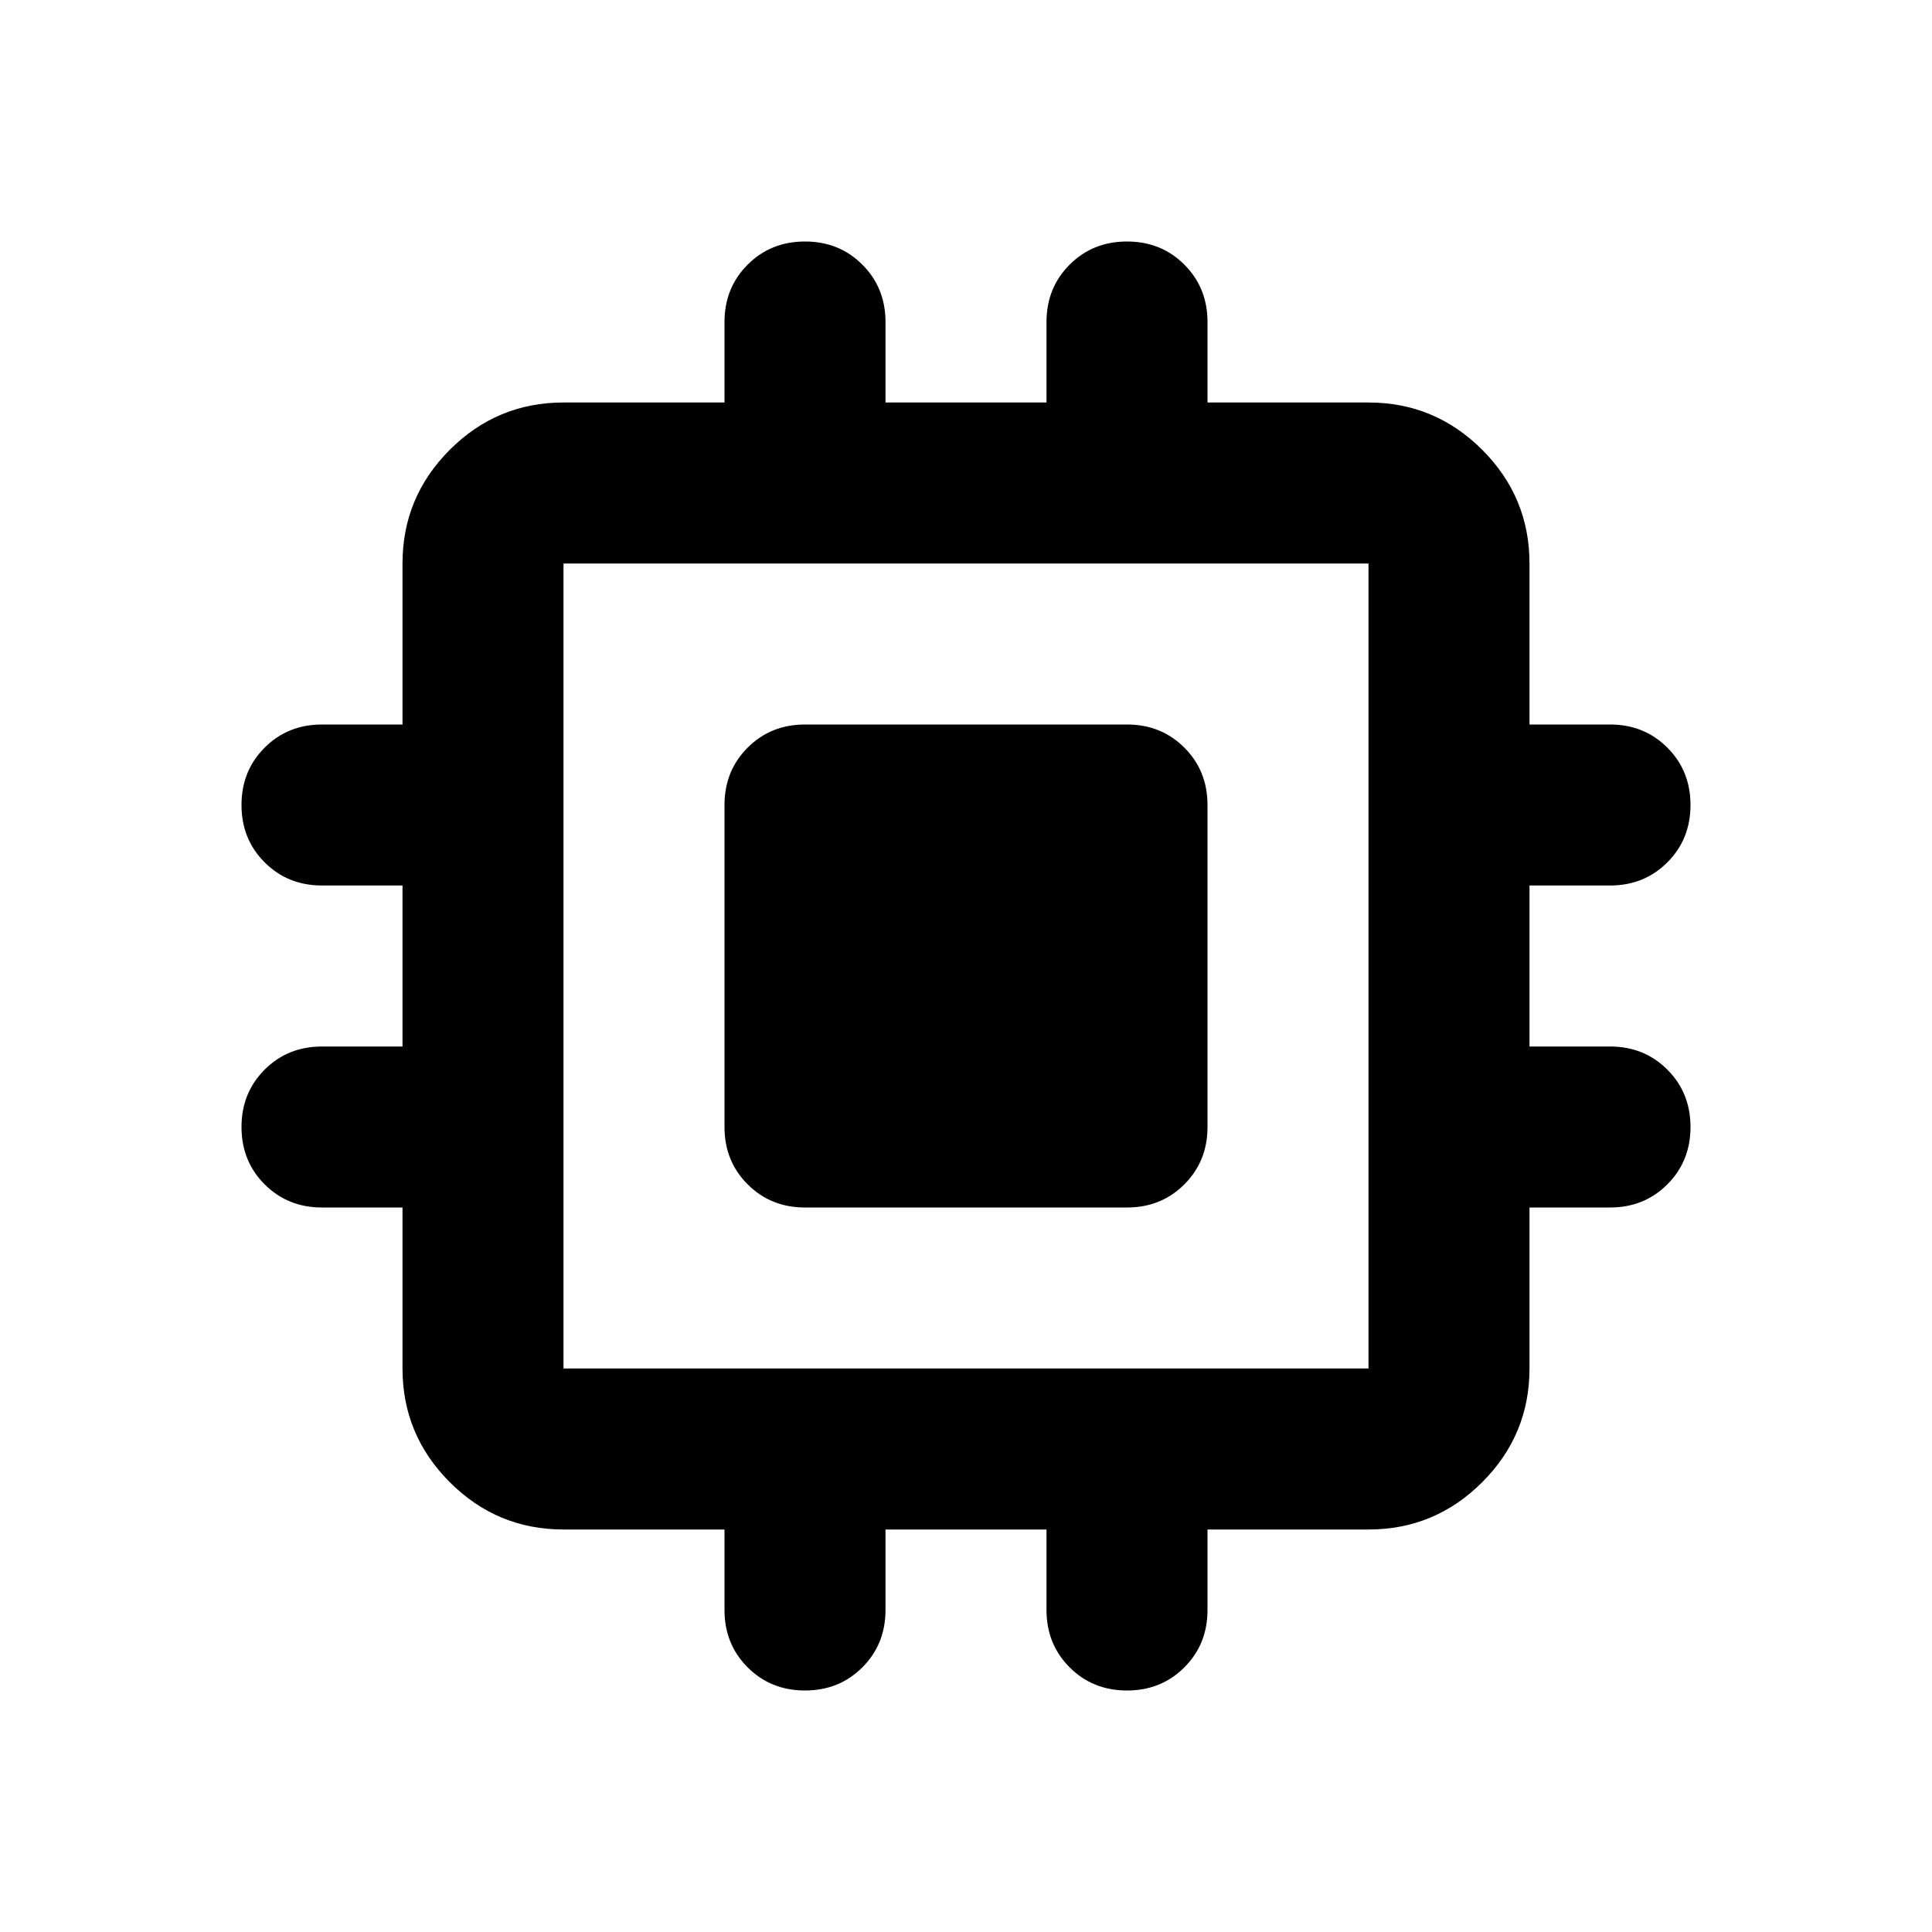
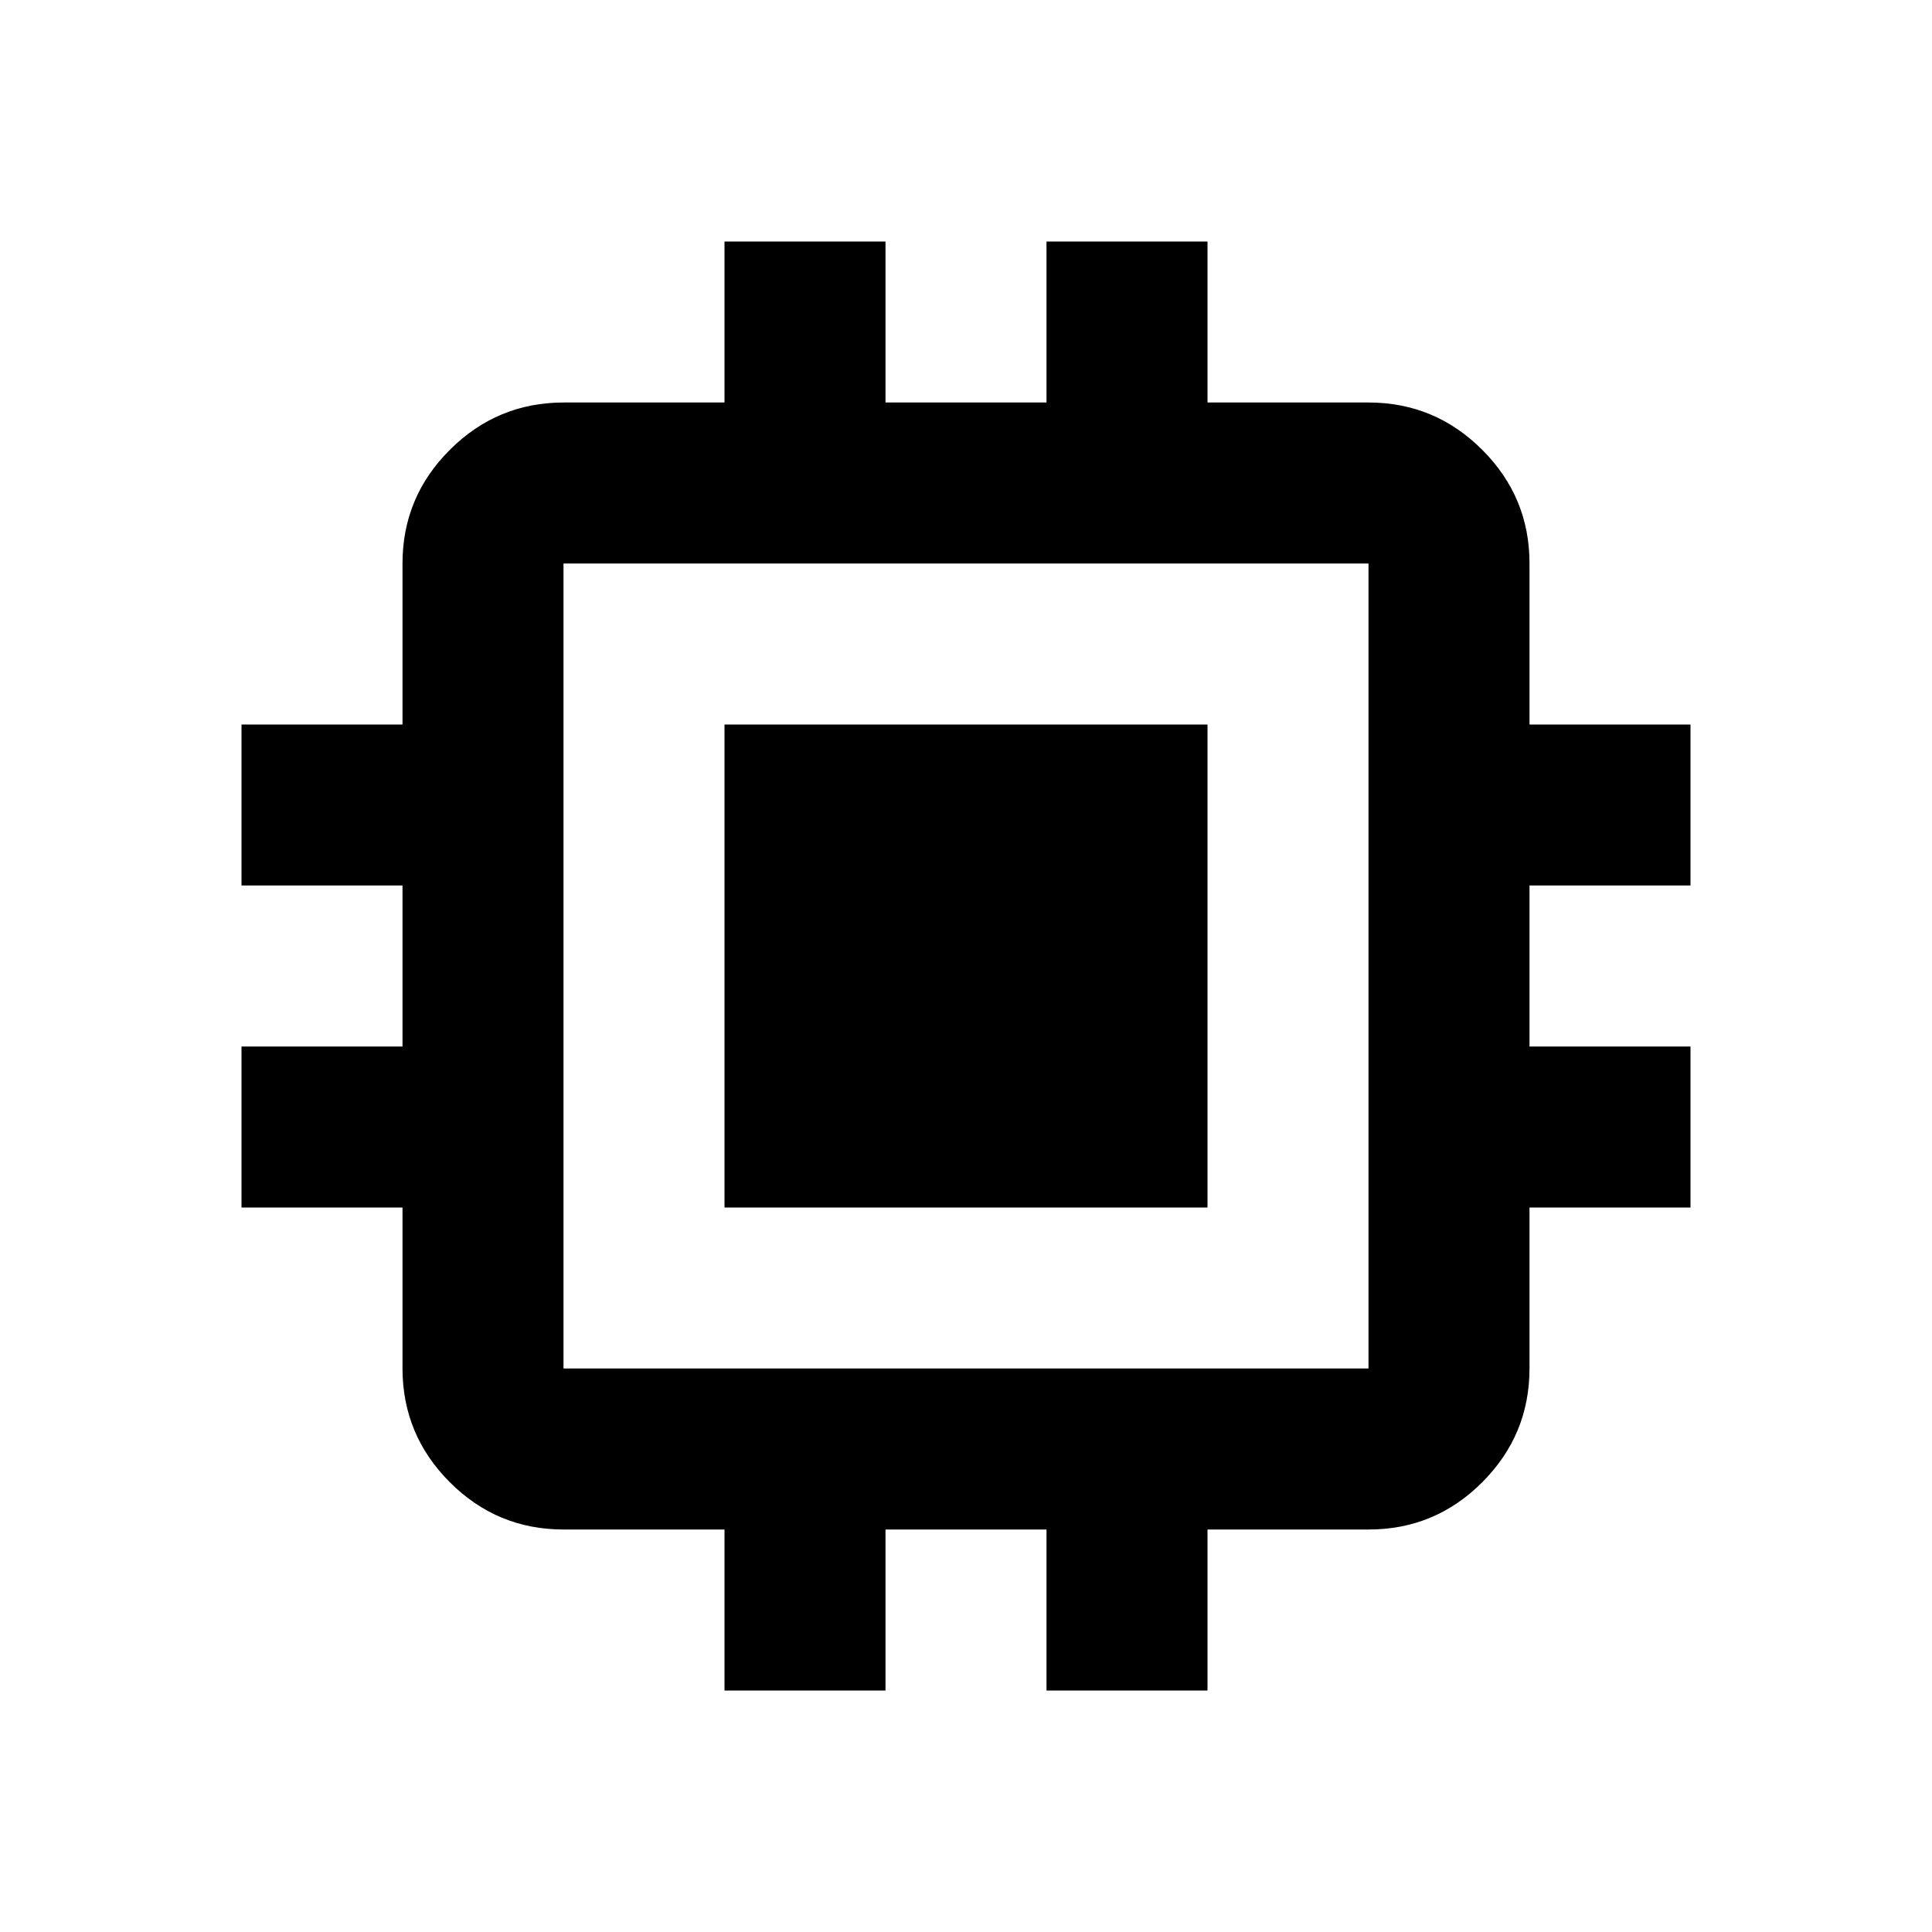
- <svg xmlns="http://www.w3.org/2000/svg" height="24" viewBox="0 -960 960 960" width="24">
-   <path d="M360-400v-160q0-17 11.5-28.5T400-600h160q17 0 28.5 11.5T600-560v160q0 17-11.5 28.5T560-360H400q-17 0-28.5-11.5T360-400Zm0 240v-40h-80q-33 0-56.5-23.5T200-280v-80h-40q-17 0-28.5-11.5T120-400q0-17 11.5-28.5T160-440h40v-80h-40q-17 0-28.5-11.5T120-560q0-17 11.5-28.5T160-600h40v-80q0-33 23.5-56.5T280-760h80v-40q0-17 11.5-28.5T400-840q17 0 28.5 11.5T440-800v40h80v-40q0-17 11.5-28.5T560-840q17 0 28.5 11.5T600-800v40h80q33 0 56.5 23.5T760-680v80h40q17 0 28.5 11.5T840-560q0 17-11.5 28.5T800-520h-40v80h40q17 0 28.5 11.5T840-400q0 17-11.5 28.5T800-360h-40v80q0 33-23.5 56.5T680-200h-80v40q0 17-11.5 28.5T560-120q-17 0-28.5-11.5T520-160v-40h-80v40q0 17-11.5 28.5T400-120q-17 0-28.5-11.5T360-160Zm320-120v-400H280v400h400Z" />
+ <svg xmlns="http://www.w3.org/2000/svg" width="24" height="24" viewBox="0 0 24 24">
+   <path fill="currentColor" d="M9 15V9h6v6zm0 6v-2H7q-.825 0-1.412-.587T5 17v-2H3v-2h2v-2H3V9h2V7q0-.825.588-1.412T7 5h2V3h2v2h2V3h2v2h2q.825 0 1.413.588T19 7v2h2v2h-2v2h2v2h-2v2q0 .825-.587 1.413T17 19h-2v2h-2v-2h-2v2zm8-4V7H7v10z" />
</svg>
